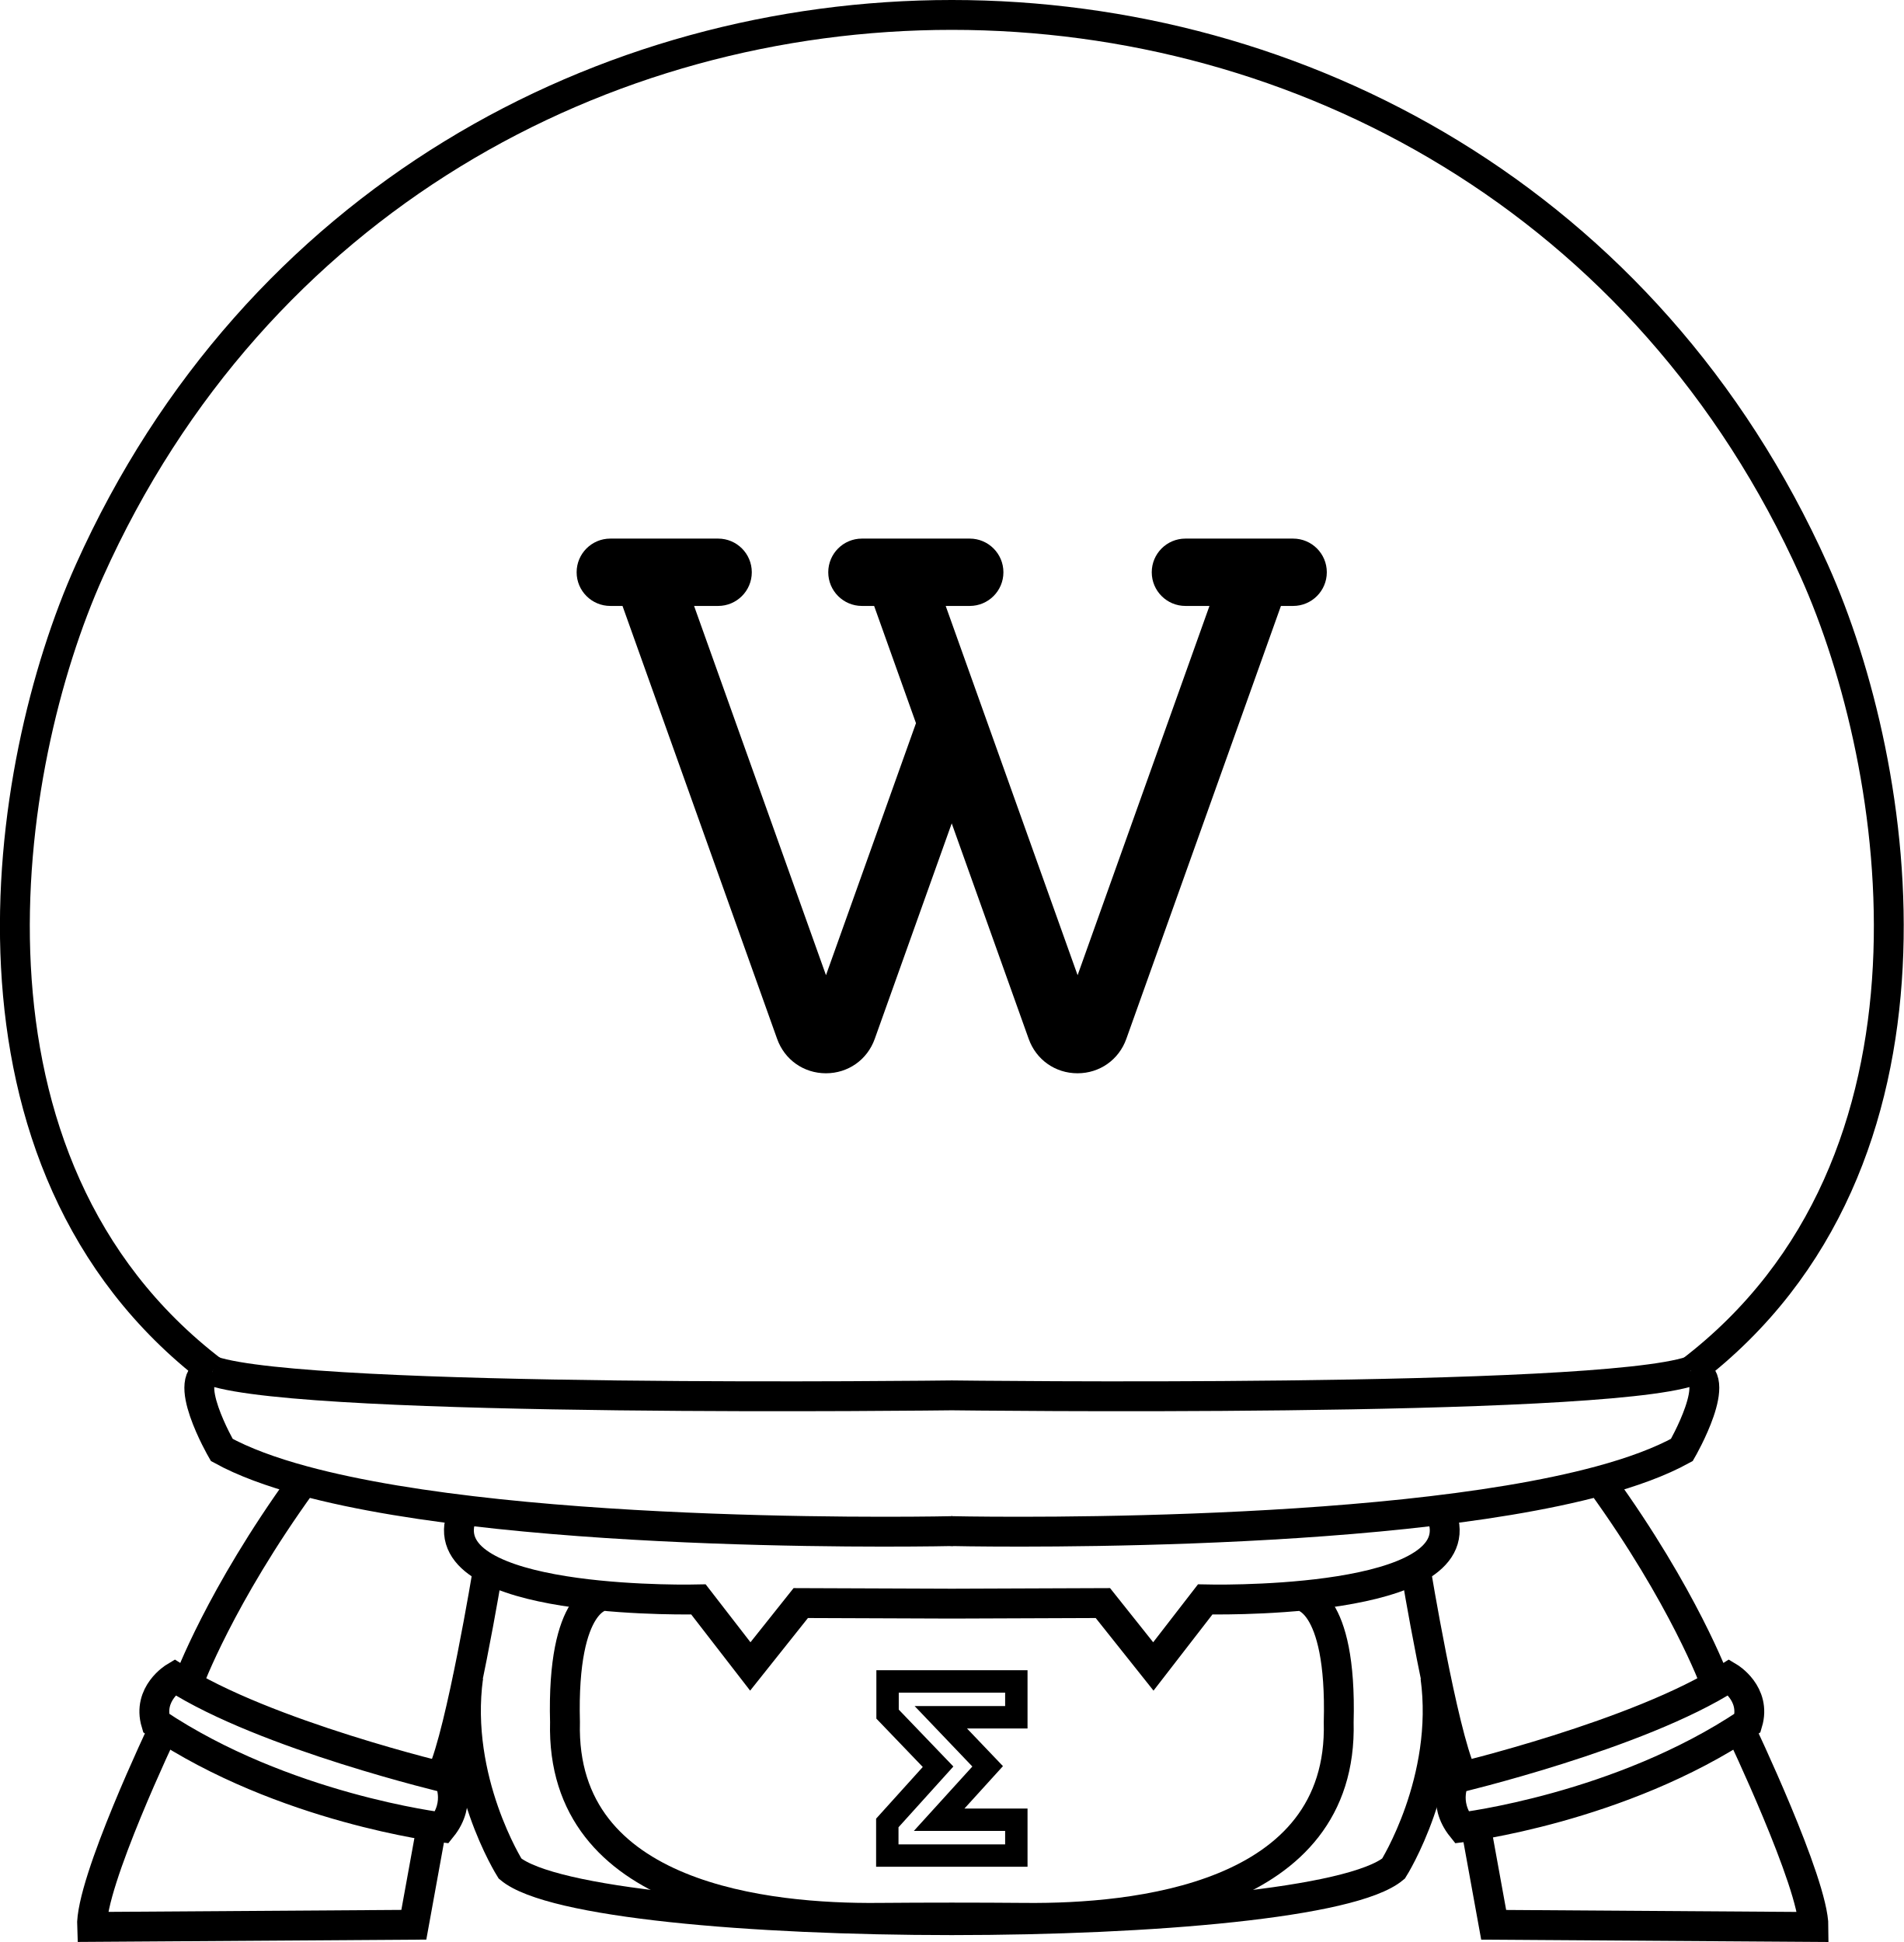
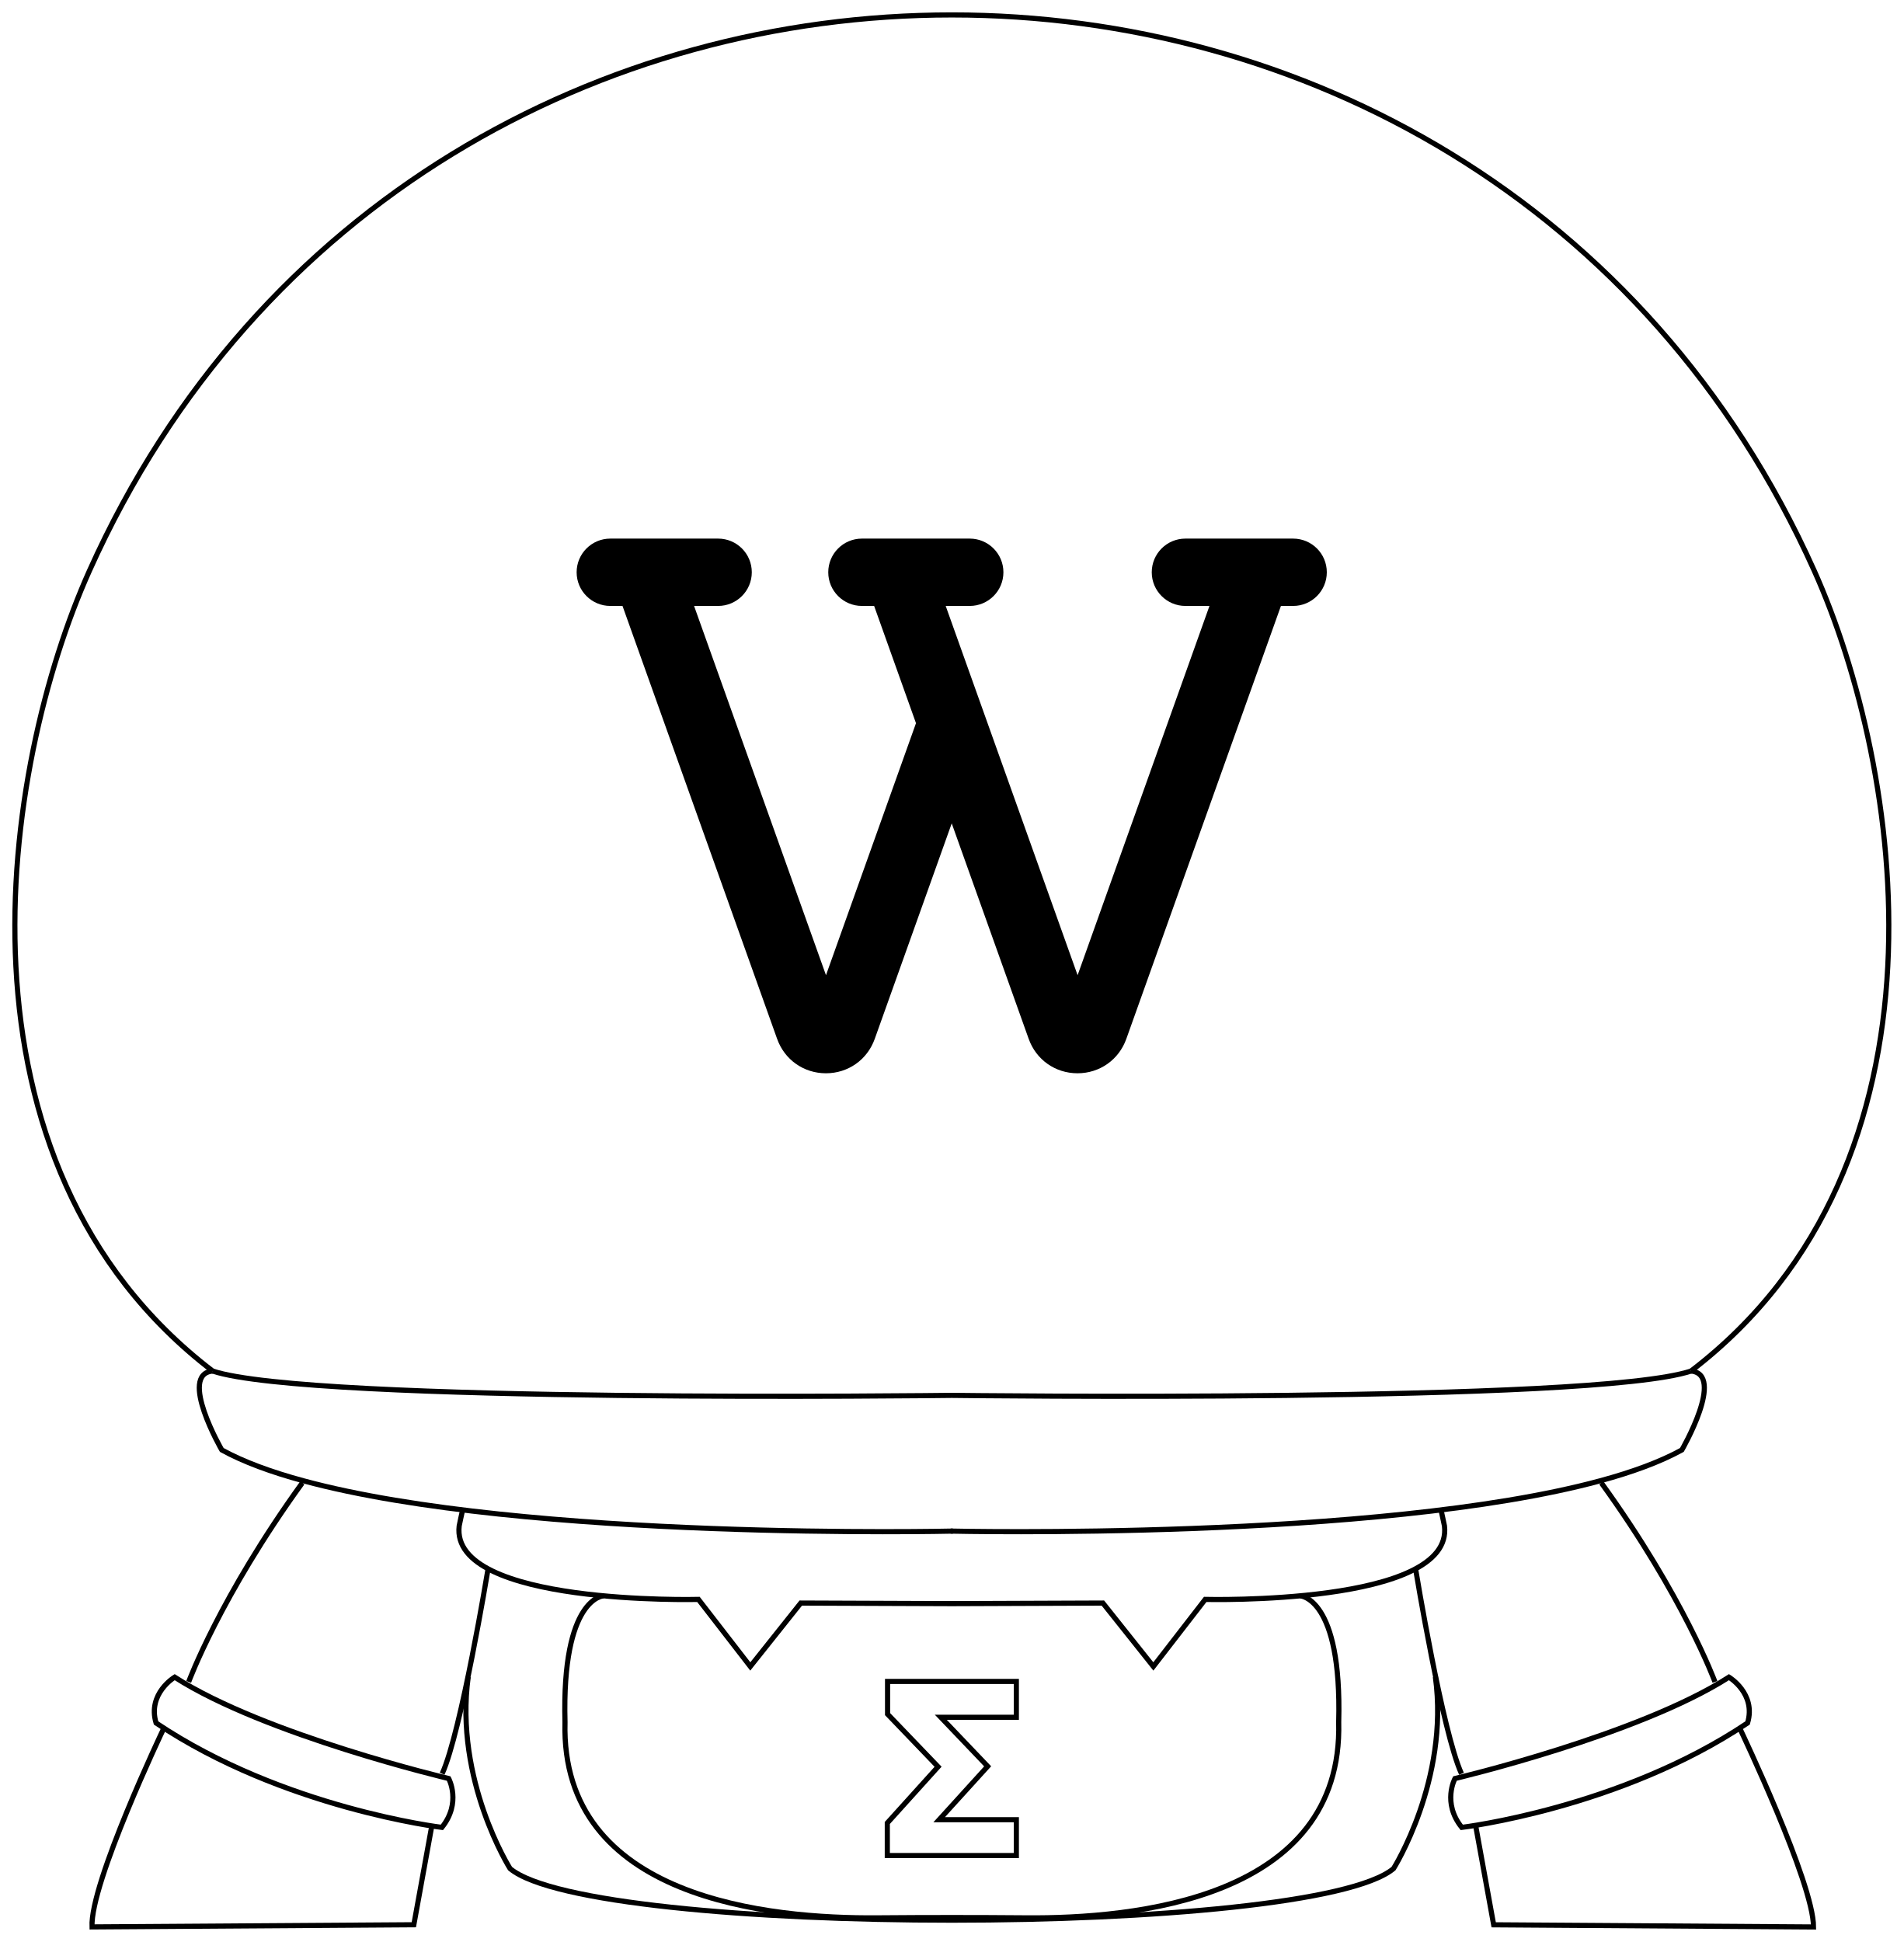
- <svg xmlns="http://www.w3.org/2000/svg" width="163.117" height="166.409" clip-rule="evenodd" fill-rule="evenodd" image-rendering="optimizeQuality" shape-rendering="geometricPrecision" text-rendering="geometricPrecision" viewBox="0 0 369.72 377.19" xml:space="preserve">
+ <svg xmlns="http://www.w3.org/2000/svg" width="163.117" height="166.409" clipRule="evenodd" fillRule="evenodd" image-rendering="optimizeQuality" shape-rendering="geometricPrecision" text-rendering="geometricPrecision" viewBox="0 0 369.72 377.19" xml:space="preserve">
  <defs>
-     <style>.str0{stroke:#000;stroke-width:5.8;stroke-miterlimit:22.926}.fil0{fill:none}</style>
+     <style>.str0{stroke:#000;strokeWidth:5.8;strokeMiterlimit:22.926}.fil0{fill:none}</style>
  </defs>
  <path class="fil0 str0" d="M328.43 266.29c52.85-40.4 41.06-117.23 23.94-155.42-64.57-143.96-270.44-143.96-335.01 0C.23 149.05-11.55 225.88 41.3 266.29M184.65 297.38s83.05 1.91 126.14-9.77c6.25-1.69 11.66-3.68 15.86-5.99 0 0 8.5-14.69 1.78-15.33M333.08 326.67s-6.08-16.54-22.06-38.64M339.41 334.65c-24.73 16.59-55.51 20.28-55.51 20.28-3.86-4.8-1.32-9.49-1.32-9.49s35.67-8.43 53.22-19.69c0 0 5.32 3.18 3.61 8.9z" />
  <path class="fil0 str0" d="m286.59 354.54 3.51 19.31 62.12.42c0-8.54-14.21-38.35-14.21-38.35M274.97 304.95s5.19 31.5 8.88 39.56" />
  <path class="fil0 str0" d="M278.78 325.7c2.73 20.02-8.13 37.23-8.13 37.23-15.97 13.36-155.62 13.36-171.59 0 0 0-10.86-17.21-8.13-37.23M41.29 266.29c18.85 6.32 143.03 4.73 143.57 4.73s124.72 1.59 143.57-4.73" />
  <path class="fil0 str0" d="M185.07 297.38s-83.05 1.91-126.14-9.77c-6.25-1.69-11.66-3.68-15.86-5.99 0 0-8.5-14.69-1.78-15.33M36.64 326.67s6.08-16.54 22.06-38.64M30.31 334.65c24.73 16.59 55.51 20.28 55.51 20.28 3.86-4.8 1.32-9.49 1.32-9.49s-35.67-8.43-53.22-19.69c0 0-5.32 3.18-3.61 8.9z" />
  <path class="fil0 str0" d="M31.7 335.91s-14.21 29.81-13.83 38.35l62.5-.42 3.51-19.31M89.85 293.27c-.05.25-.65 2.86-.67 3.1-1.87 15.51 46.47 14.28 46.47 14.28l10.07 13.02 9.8-12.31 29.34.11 29.34-.11 9.8 12.31 10.07-13.02s48.34 1.23 46.47-14.28c-.03-.24-.62-2.85-.67-3.1" />
  <path class="fil0 str0" d="M94.75 304.95s-5.19 31.5-8.88 39.56M117.24 309.95s-8.16.24-7.51 24.55c-.91 34.45 39.96 38.17 60.68 38 9.74-.08 19.17-.08 28.91 0 20.72.17 61.58-3.56 60.68-38 .65-24.3-7.51-24.55-7.51-24.55" />
-   <path class="fil0" stroke="#000" stroke-width="4.35" stroke-miterlimit="22.926" d="M182.4 353.44h14.99v6.96h-25.06v-6.33l9.86-10.92-9.81-10.22v-6.35h25.01v6.96h-14.67l9.1 9.53z" />
+   <path class="fil0" stroke="#000" strokeWidth="4.35" strokeMiterlimit="22.926" d="M182.4 353.44h14.99v6.96h-25.06v-6.33l9.86-10.92-9.81-10.22v-6.35h25.01v6.96h-14.67l9.1 9.53z" />
  <path d="M251.17 104.61h-20.94c-3.61 0-6.54 2.93-6.54 6.54s2.93 6.54 6.54 6.54h4.67l-25.61 71.72-25.62-71.72h4.67c3.61 0 6.54-2.93 6.54-6.54s-2.93-6.54-6.54-6.54H167.4c-3.61 0-6.54 2.93-6.54 6.54s2.93 6.54 6.54 6.54h2.37l8.13 22.77-17.48 48.95-25.62-71.72h4.67c3.61 0 6.54-2.93 6.54-6.54 0-3.62-2.93-6.54-6.54-6.54h-20.94c-3.61 0-6.54 2.93-6.54 6.54s2.93 6.54 6.54 6.54h2.37l30.03 84.09c1.45 4.06 5.17 6.68 9.48 6.68s8.03-2.62 9.48-6.68l14.95-41.86 14.95 41.86c1.45 4.06 5.17 6.68 9.48 6.68s8.03-2.62 9.48-6.68l30.03-84.09h2.37c3.61 0 6.54-2.93 6.54-6.54 0-3.62-2.93-6.54-6.55-6.54z" />
</svg>
